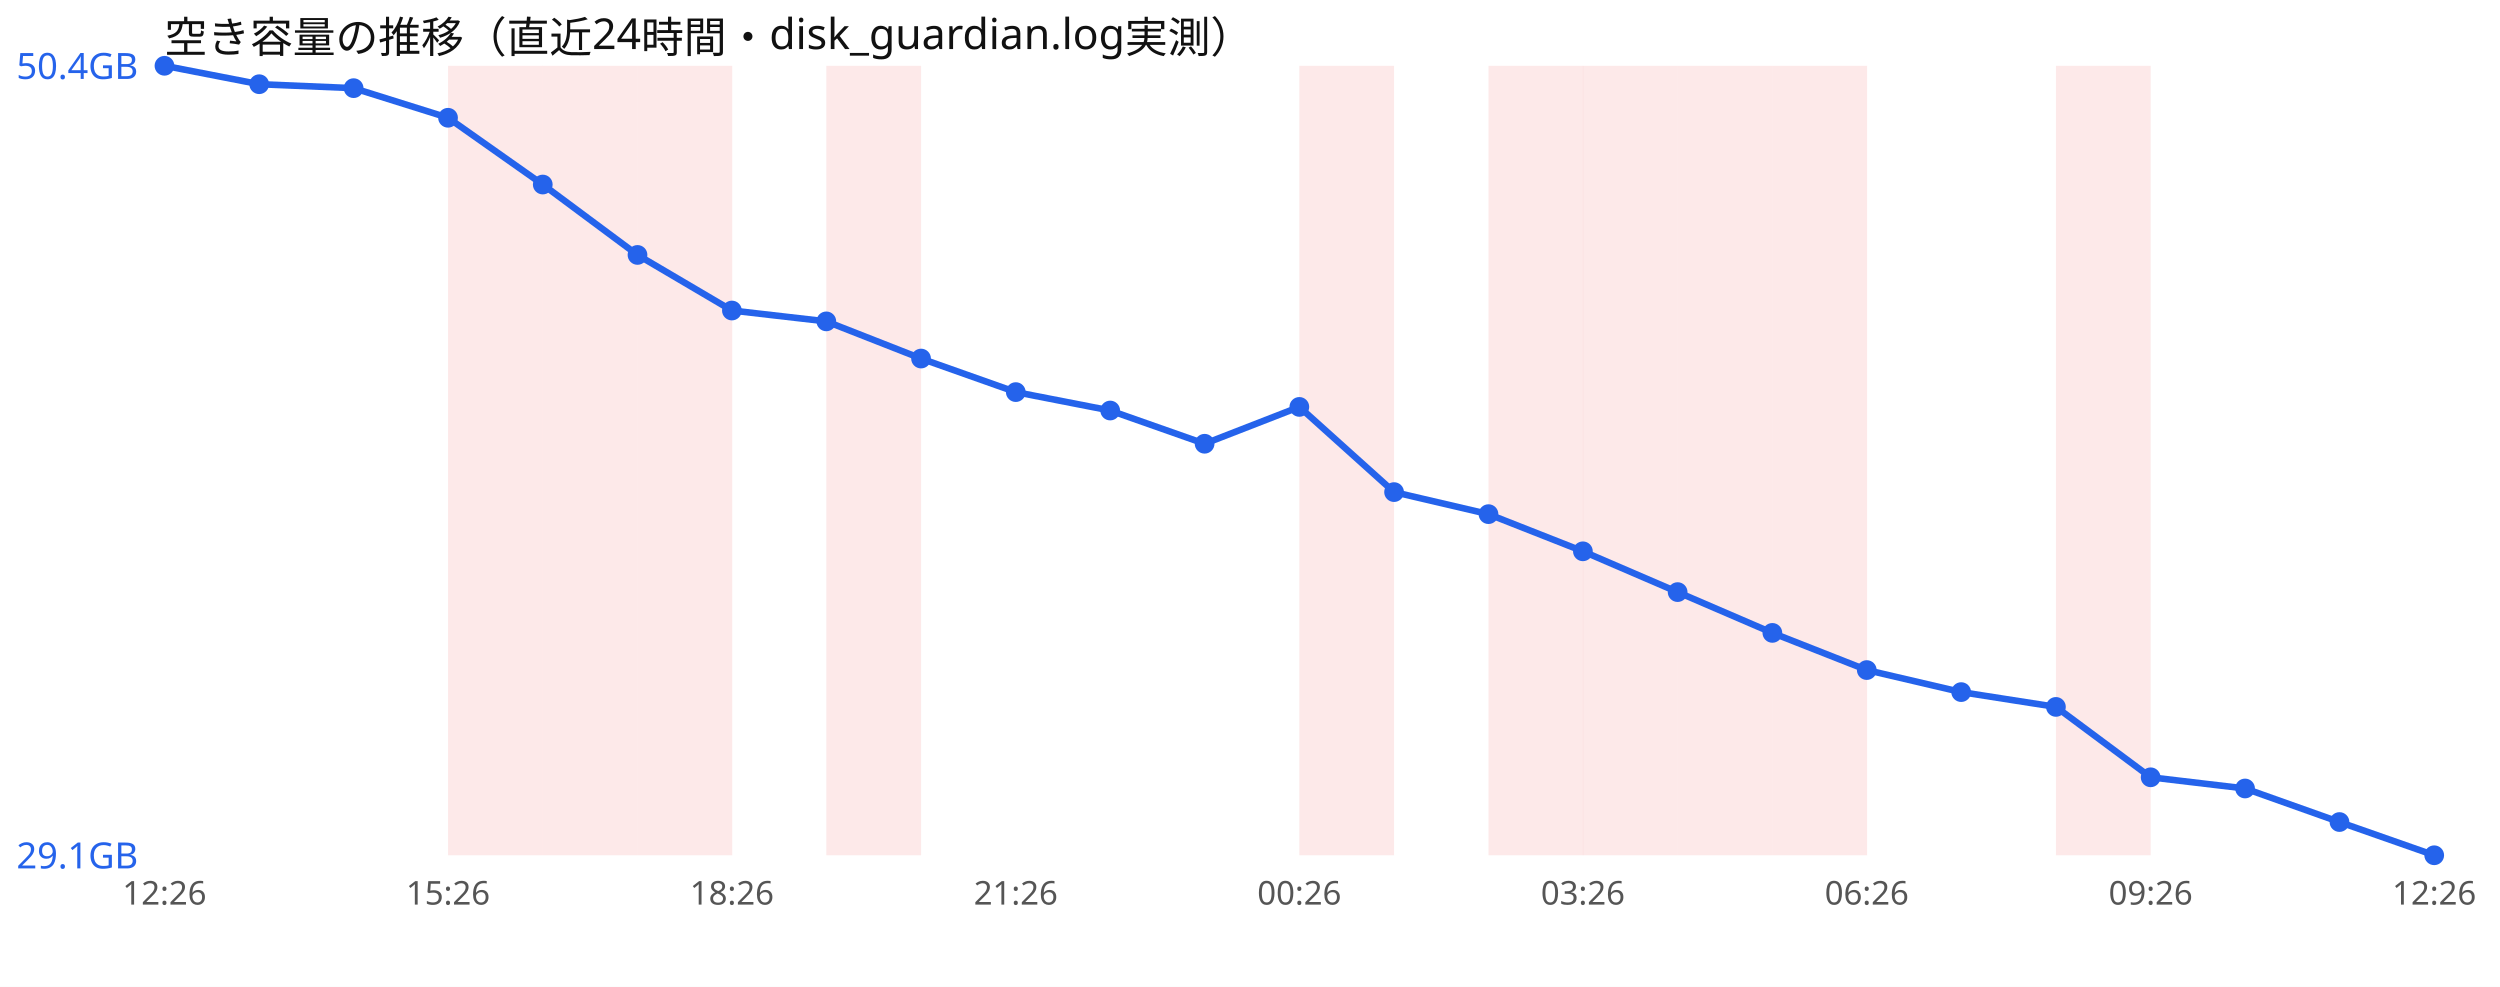
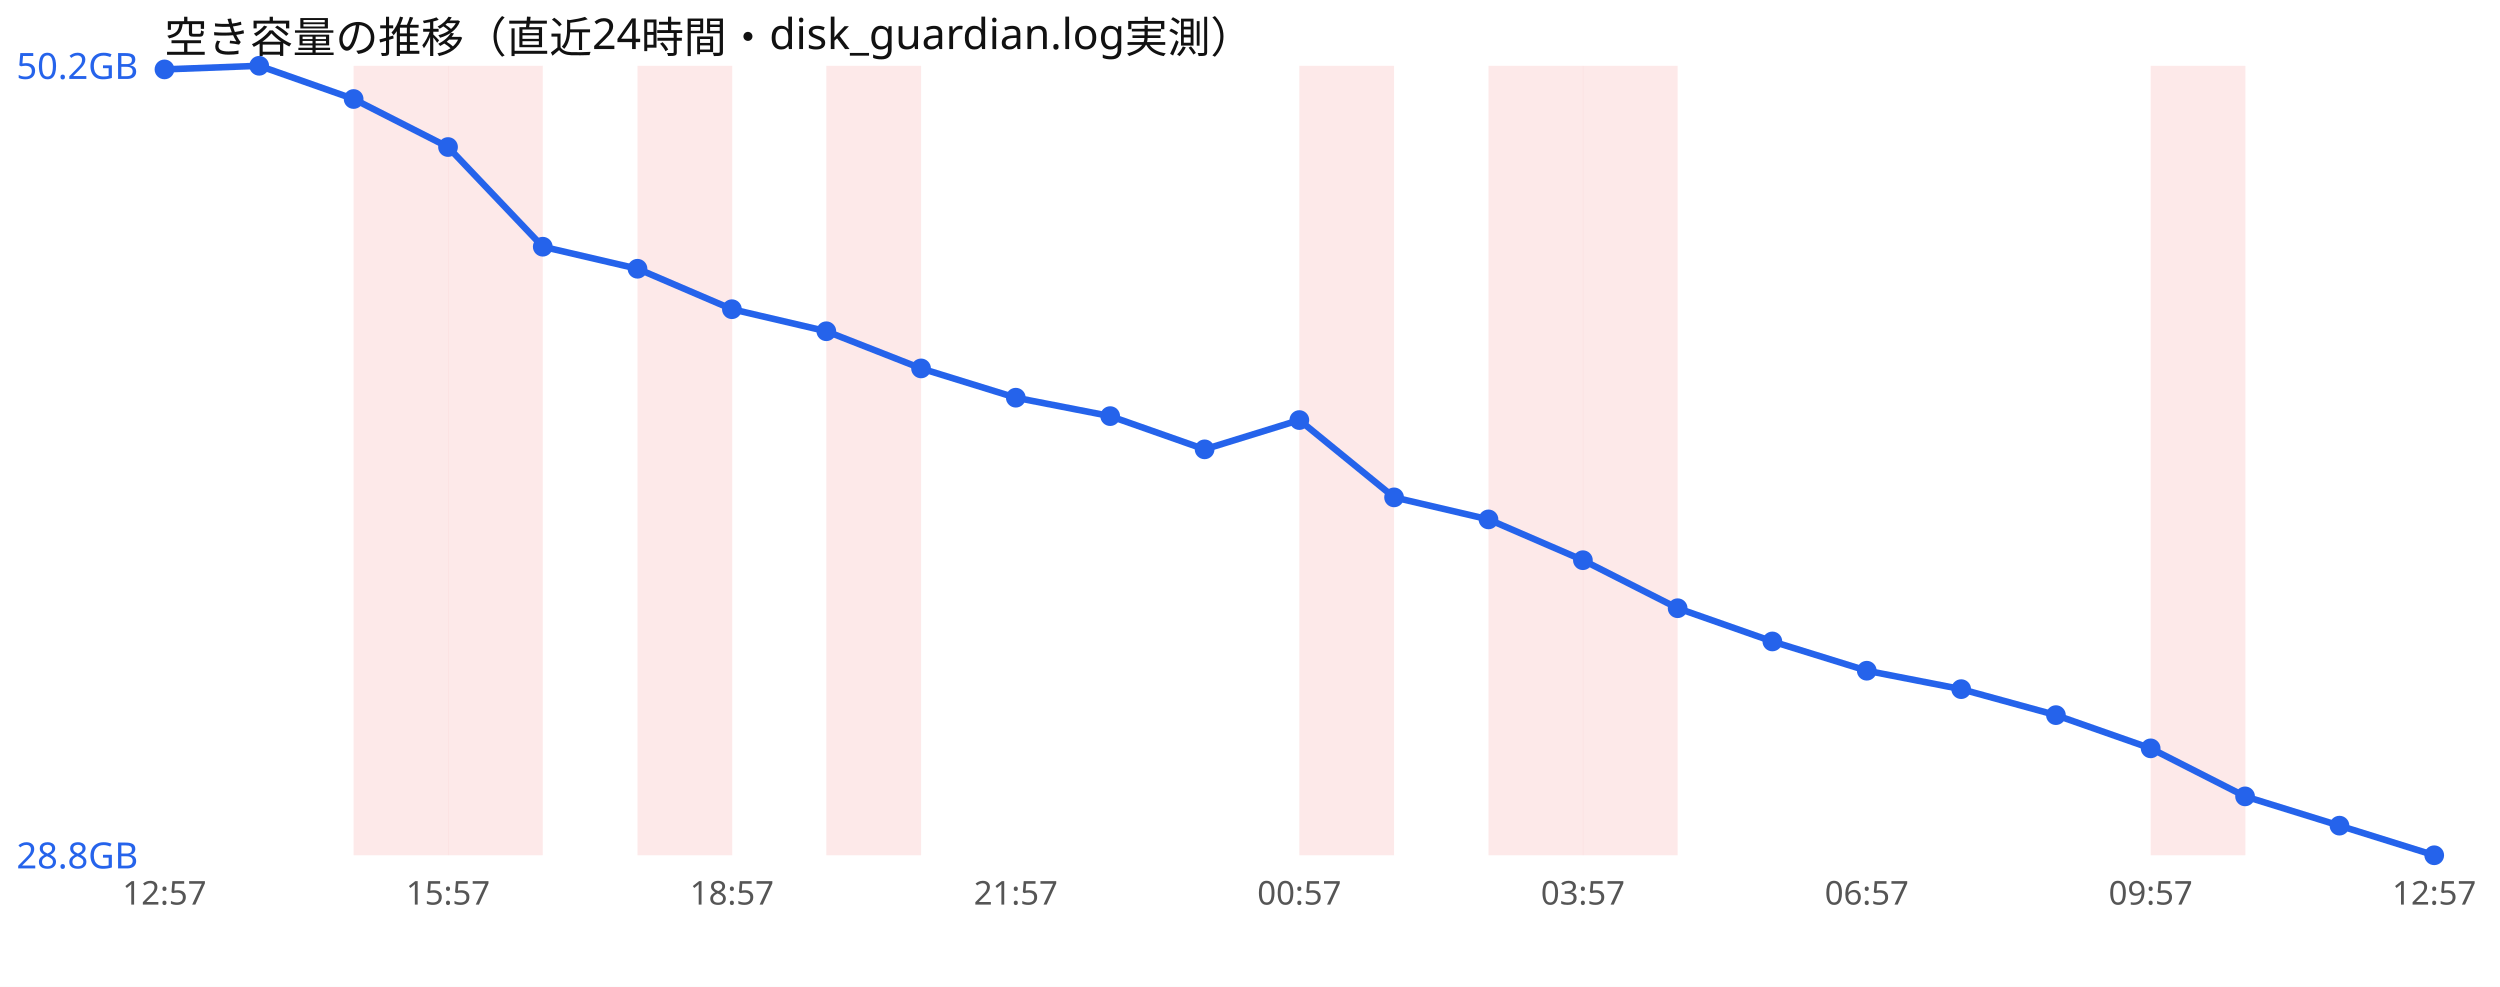
<svg xmlns="http://www.w3.org/2000/svg" width="760" height="300" viewBox="0 0 760 300" font-family="sans-serif">
  <rect width="760" height="300" fill="#ffffff" />
  <text x="50" y="16" font-size="13" fill="#111">空き容量の推移（直近24時間・disk_guardian.log実測）</text>
+   <rect x="107.5" y="20" width="28.8" height="240" fill="#ef4444" opacity="0.12" />
  <rect x="136.2" y="20" width="28.8" height="240" fill="#ef4444" opacity="0.12" />
-   <rect x="165.0" y="20" width="28.8" height="240" fill="#ef4444" opacity="0.12" />
  <rect x="193.8" y="20" width="28.8" height="240" fill="#ef4444" opacity="0.12" />
  <rect x="251.2" y="20" width="28.8" height="240" fill="#ef4444" opacity="0.12" />
  <rect x="395.0" y="20" width="28.8" height="240" fill="#ef4444" opacity="0.12" />
  <rect x="452.5" y="20" width="28.8" height="240" fill="#ef4444" opacity="0.12" />
  <rect x="481.2" y="20" width="28.8" height="240" fill="#ef4444" opacity="0.12" />
-   <rect x="510.0" y="20" width="28.8" height="240" fill="#ef4444" opacity="0.12" />
-   <rect x="538.8" y="20" width="28.8" height="240" fill="#ef4444" opacity="0.12" />
-   <rect x="625.0" y="20" width="28.8" height="240" fill="#ef4444" opacity="0.12" />
-   <polyline points="50.0,20.0 78.8,25.6 107.5,26.8 136.2,35.8 165.0,56.1 193.8,77.5 222.5,94.4 251.2,97.7 280.0,109.0 308.8,119.2 337.5,124.8 366.2,134.9 395.0,123.7 423.8,149.6 452.5,156.3 481.2,167.6 510.0,180.0 538.8,192.4 567.5,203.7 596.2,210.4 625.0,214.9 653.8,236.3 682.5,239.7 711.2,249.9 740.0,260.0" fill="none" stroke="#2563eb" stroke-width="2" />
-   <circle cx="50.0" cy="20.0" r="3" fill="#2563eb" />
-   <circle cx="78.8" cy="25.6" r="3" fill="#2563eb" />
-   <circle cx="107.5" cy="26.8" r="3" fill="#2563eb" />
-   <circle cx="136.2" cy="35.8" r="3" fill="#2563eb" />
-   <circle cx="165.0" cy="56.1" r="3" fill="#2563eb" />
-   <circle cx="193.8" cy="77.5" r="3" fill="#2563eb" />
-   <circle cx="222.5" cy="94.4" r="3" fill="#2563eb" />
-   <circle cx="251.2" cy="97.7" r="3" fill="#2563eb" />
-   <circle cx="280.0" cy="109.0" r="3" fill="#2563eb" />
-   <circle cx="308.8" cy="119.2" r="3" fill="#2563eb" />
-   <circle cx="337.5" cy="124.8" r="3" fill="#2563eb" />
-   <circle cx="366.2" cy="134.9" r="3" fill="#2563eb" />
-   <circle cx="395.0" cy="123.7" r="3" fill="#2563eb" />
-   <circle cx="423.8" cy="149.6" r="3" fill="#2563eb" />
-   <circle cx="452.5" cy="156.3" r="3" fill="#2563eb" />
-   <circle cx="481.2" cy="167.6" r="3" fill="#2563eb" />
-   <circle cx="510.0" cy="180.0" r="3" fill="#2563eb" />
-   <circle cx="538.8" cy="192.4" r="3" fill="#2563eb" />
-   <circle cx="567.5" cy="203.7" r="3" fill="#2563eb" />
-   <circle cx="596.2" cy="210.4" r="3" fill="#2563eb" />
-   <circle cx="625.0" cy="214.9" r="3" fill="#2563eb" />
-   <circle cx="653.8" cy="236.3" r="3" fill="#2563eb" />
-   <circle cx="682.5" cy="239.7" r="3" fill="#2563eb" />
-   <circle cx="711.2" cy="249.9" r="3" fill="#2563eb" />
+   <rect x="653.8" y="20" width="28.8" height="240" fill="#ef4444" opacity="0.12" />
+   <polyline points="50.0,21.1 78.8,20.0 107.5,30.1 136.2,44.7 165.0,75.0 193.8,81.7 222.5,94.0 251.2,100.7 280.0,112.0 308.8,120.9 337.5,126.5 366.2,136.6 395.0,127.7 423.8,151.2 452.5,157.9 481.2,170.3 510.0,184.9 538.8,195.0 567.5,203.9 596.2,209.5 625.0,217.4 653.8,227.5 682.5,242.1 711.2,251.0 740.0,260.0" fill="none" stroke="#2563eb" stroke-width="2" />
+   <circle cx="50.0" cy="21.1" r="3" fill="#2563eb" />
+   <circle cx="78.8" cy="20.0" r="3" fill="#2563eb" />
+   <circle cx="107.5" cy="30.1" r="3" fill="#2563eb" />
+   <circle cx="136.2" cy="44.7" r="3" fill="#2563eb" />
+   <circle cx="165.0" cy="75.0" r="3" fill="#2563eb" />
+   <circle cx="193.8" cy="81.7" r="3" fill="#2563eb" />
+   <circle cx="222.5" cy="94.0" r="3" fill="#2563eb" />
+   <circle cx="251.2" cy="100.7" r="3" fill="#2563eb" />
+   <circle cx="280.0" cy="112.0" r="3" fill="#2563eb" />
+   <circle cx="308.8" cy="120.9" r="3" fill="#2563eb" />
+   <circle cx="337.5" cy="126.5" r="3" fill="#2563eb" />
+   <circle cx="366.2" cy="136.6" r="3" fill="#2563eb" />
+   <circle cx="395.0" cy="127.7" r="3" fill="#2563eb" />
+   <circle cx="423.8" cy="151.2" r="3" fill="#2563eb" />
+   <circle cx="452.5" cy="157.9" r="3" fill="#2563eb" />
+   <circle cx="481.2" cy="170.3" r="3" fill="#2563eb" />
+   <circle cx="510.0" cy="184.9" r="3" fill="#2563eb" />
+   <circle cx="538.8" cy="195.0" r="3" fill="#2563eb" />
+   <circle cx="567.5" cy="203.9" r="3" fill="#2563eb" />
+   <circle cx="596.2" cy="209.5" r="3" fill="#2563eb" />
+   <circle cx="625.0" cy="217.4" r="3" fill="#2563eb" />
+   <circle cx="653.8" cy="227.5" r="3" fill="#2563eb" />
+   <circle cx="682.5" cy="242.1" r="3" fill="#2563eb" />
+   <circle cx="711.2" cy="251.0" r="3" fill="#2563eb" />
  <circle cx="740.0" cy="260.0" r="3" fill="#2563eb" />
-   <text x="5" y="24.0" font-size="11" fill="#2563eb">50.4GB</text>
-   <text x="5" y="264.0" font-size="11" fill="#2563eb">29.1GB</text>
-   <text x="50.0" y="275" font-size="10" fill="#555" text-anchor="middle">12:26</text>
-   <text x="136.2" y="275" font-size="10" fill="#555" text-anchor="middle">15:26</text>
-   <text x="222.5" y="275" font-size="10" fill="#555" text-anchor="middle">18:26</text>
-   <text x="308.8" y="275" font-size="10" fill="#555" text-anchor="middle">21:26</text>
-   <text x="395.0" y="275" font-size="10" fill="#555" text-anchor="middle">00:26</text>
-   <text x="481.2" y="275" font-size="10" fill="#555" text-anchor="middle">03:26</text>
-   <text x="567.5" y="275" font-size="10" fill="#555" text-anchor="middle">06:26</text>
-   <text x="653.8" y="275" font-size="10" fill="#555" text-anchor="middle">09:26</text>
-   <text x="740.0" y="275" font-size="10" fill="#555" text-anchor="middle">12:26</text>
+   <text x="5" y="24.0" font-size="11" fill="#2563eb">50.2GB</text>
+   <text x="5" y="264.0" font-size="11" fill="#2563eb">28.8GB</text>
+   <text x="50.0" y="275" font-size="10" fill="#555" text-anchor="middle">12:57</text>
+   <text x="136.2" y="275" font-size="10" fill="#555" text-anchor="middle">15:57</text>
+   <text x="222.5" y="275" font-size="10" fill="#555" text-anchor="middle">18:57</text>
+   <text x="308.8" y="275" font-size="10" fill="#555" text-anchor="middle">21:57</text>
+   <text x="395.0" y="275" font-size="10" fill="#555" text-anchor="middle">00:57</text>
+   <text x="481.2" y="275" font-size="10" fill="#555" text-anchor="middle">03:57</text>
+   <text x="567.5" y="275" font-size="10" fill="#555" text-anchor="middle">06:57</text>
+   <text x="653.8" y="275" font-size="10" fill="#555" text-anchor="middle">09:57</text>
+   <text x="740.0" y="275" font-size="10" fill="#555" text-anchor="middle">12:57</text>
</svg>
